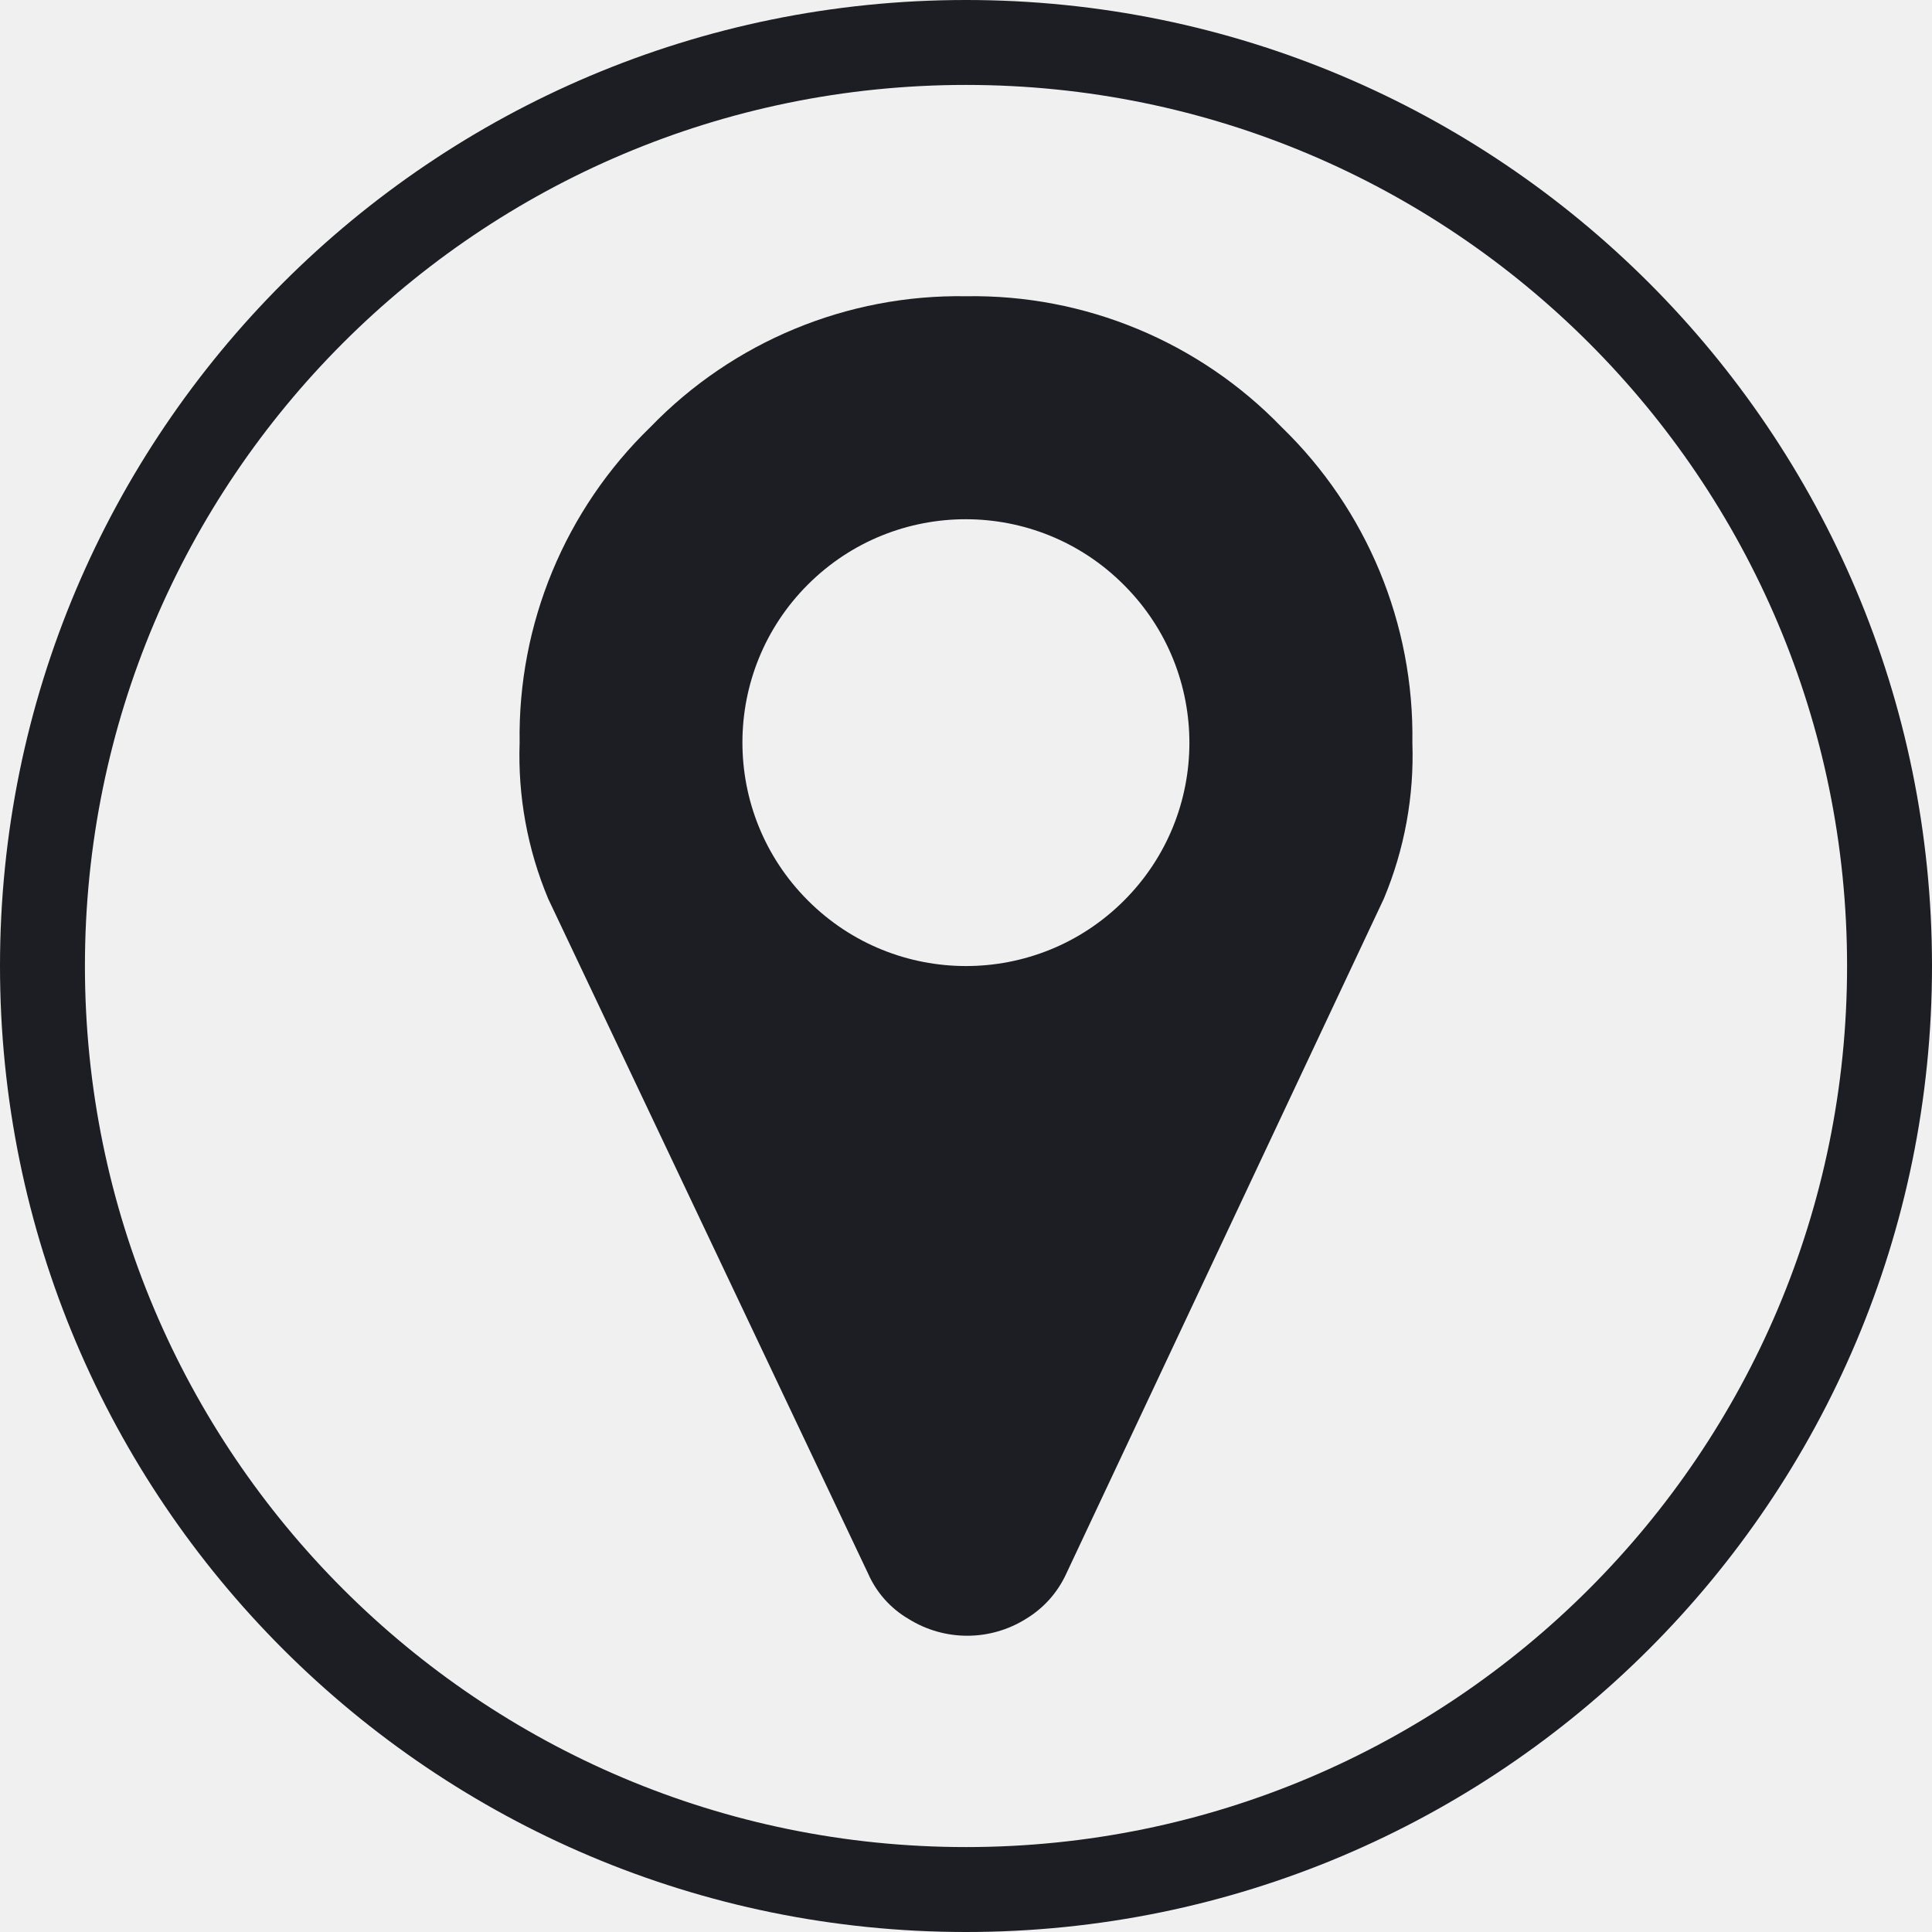
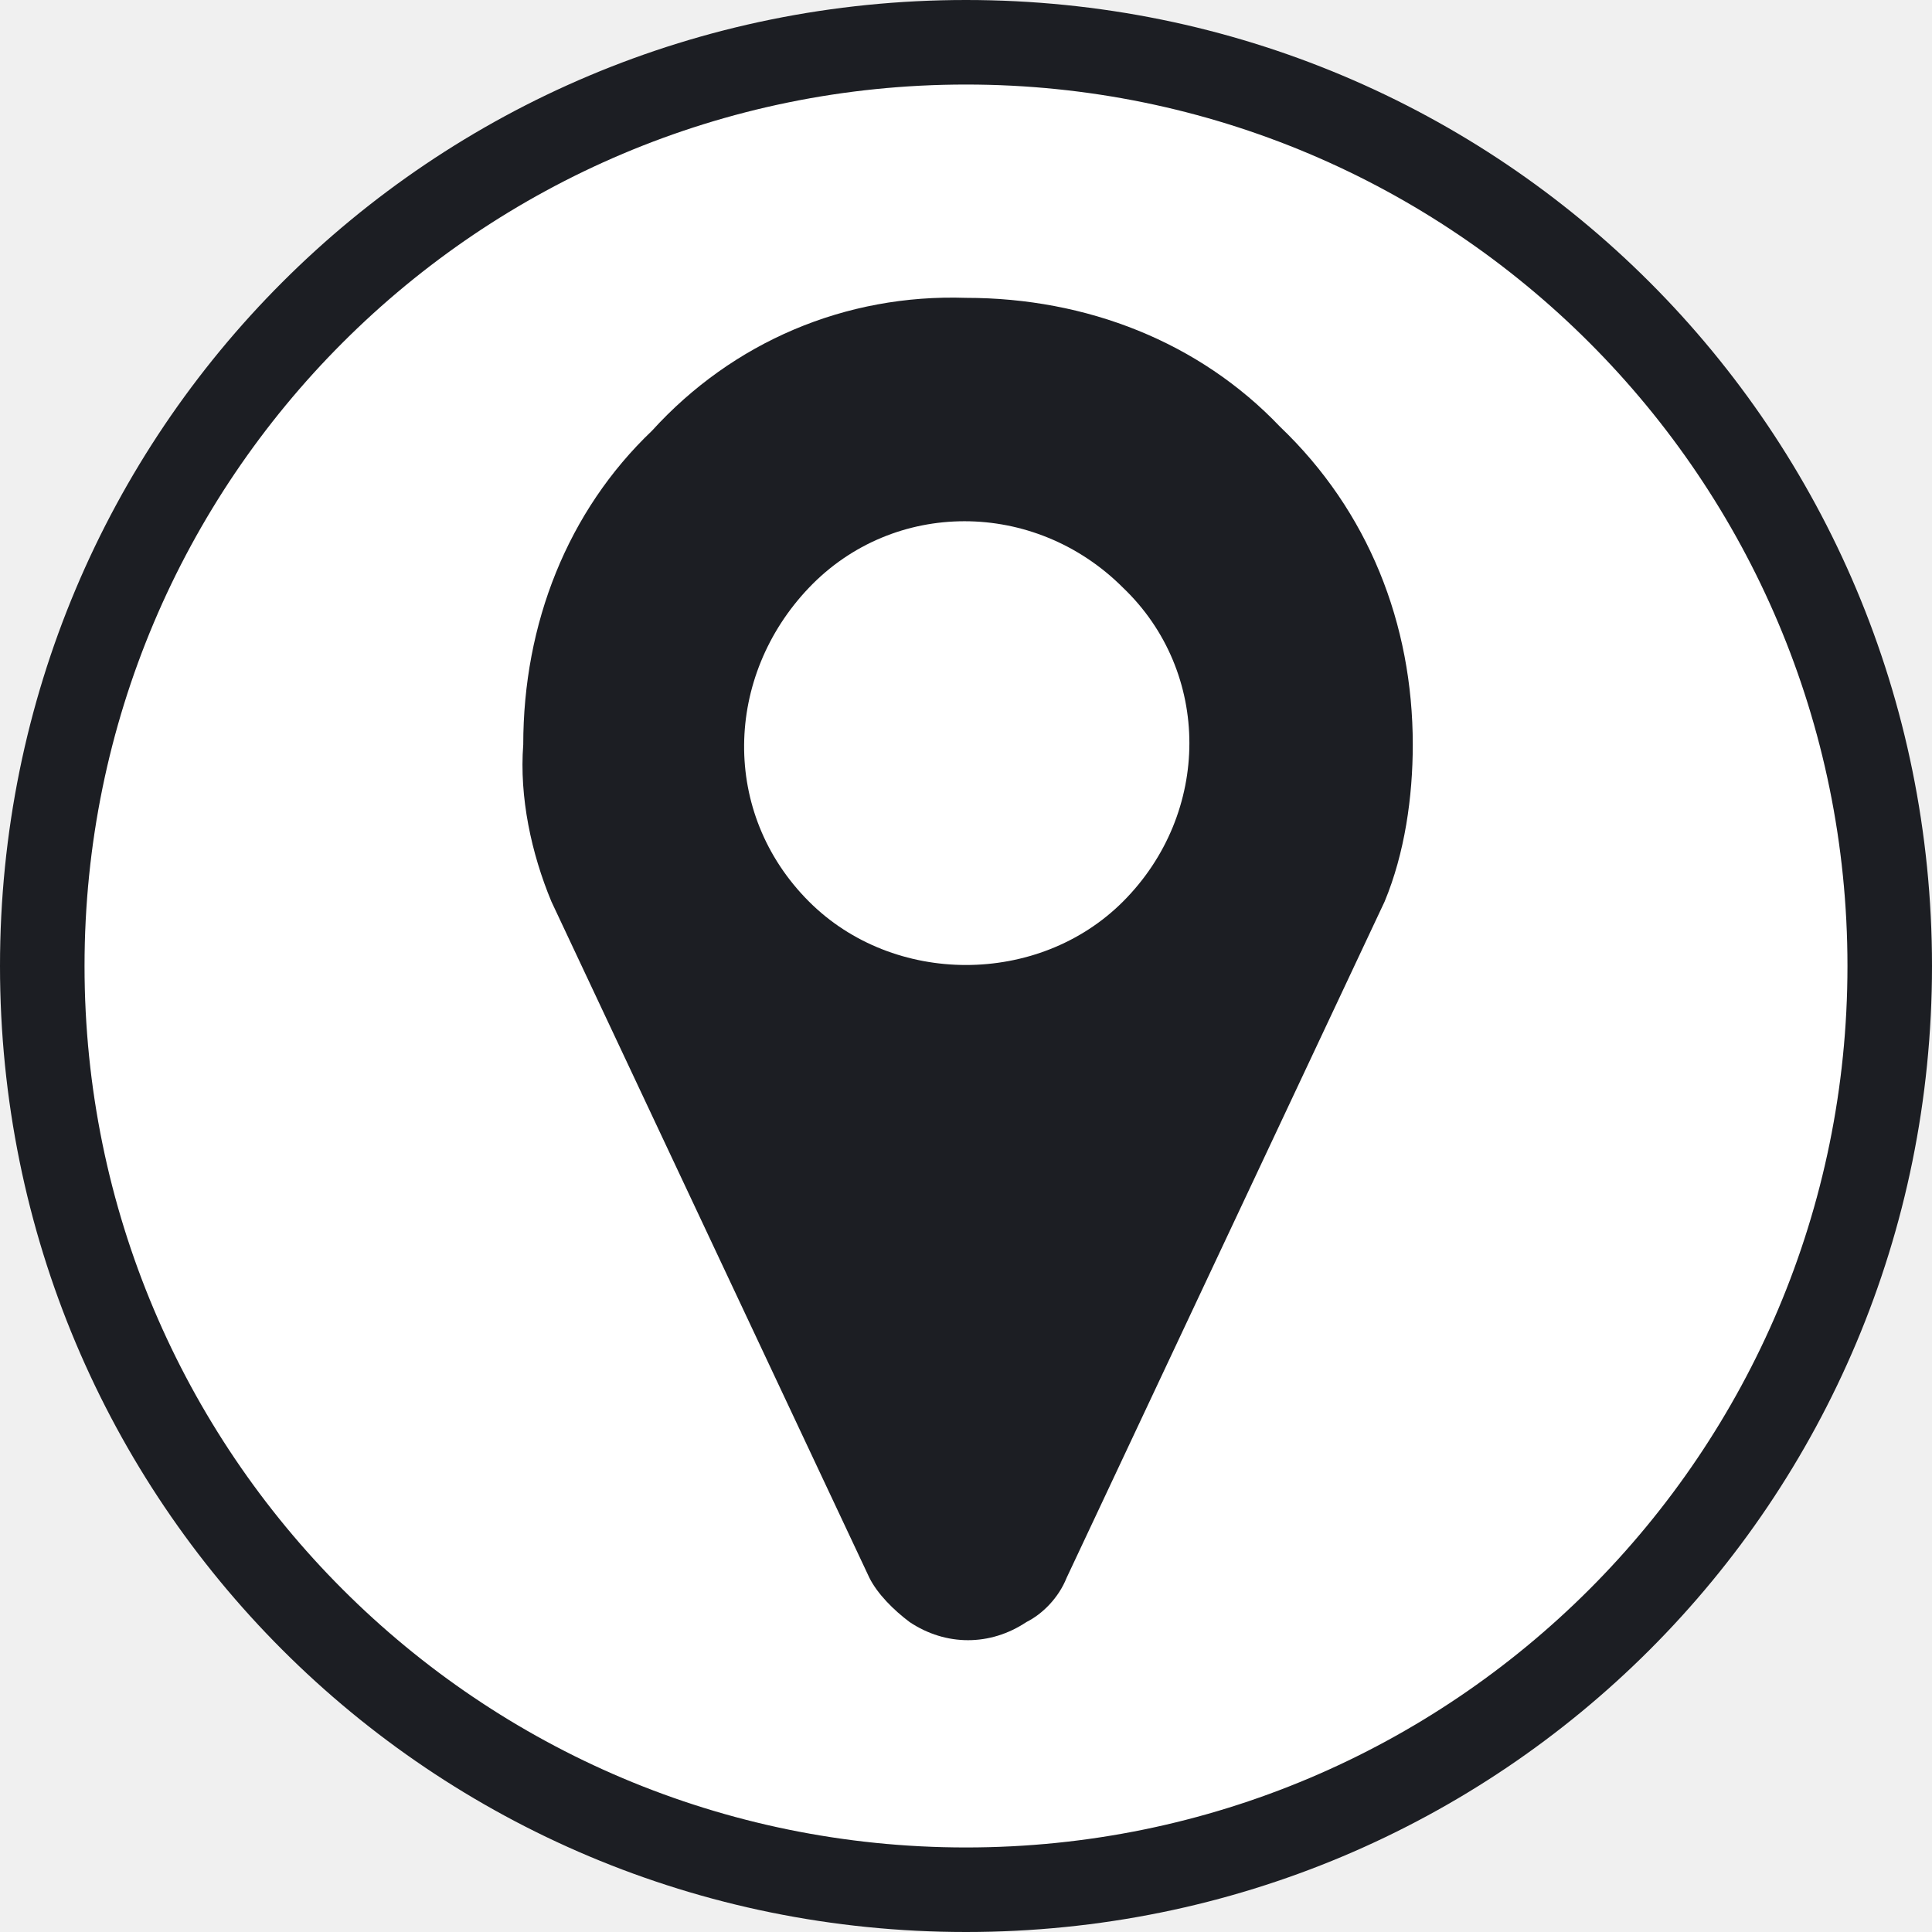
- <svg xmlns="http://www.w3.org/2000/svg" viewBox="0 0 48 48">
-   <g fill="#1c1e23">
-     <path d="m24 2.11a21.89 21.89 0 1 1 -21.89 21.89 21.89 21.89 0 0 1 21.89-21.89zm-24 21.89a24 24 0 1 0 24-24 24 24 0 0 0 -24 24z" />
-     <path d="m35.09 18.45a9.21 9.21 0 0 1 -.71 3.88l-7.89 16.77a2.54 2.54 0 0 1 -1 1.12 2.75 2.75 0 0 1 -2.92 0 2.439 2.439 0 0 1 -1-1.12l-7.95-16.77a9.21 9.21 0 0 1 -.71-3.88 10.68 10.68 0 0 1 3.25-7.84 10.66 10.66 0 0 1 7.84-3.25 10.66 10.66 0 0 1 7.84 3.25 10.68 10.68 0 0 1 3.25 7.84m-7.17 3.93a5.54 5.54 0 0 0 .015-7.835l-.015-.015a5.547 5.547 0 0 0 -7.855 7.835l.015.015a5.55 5.55 0 0 0 7.84 0" />
+ <svg xmlns="http://www.w3.org/2000/svg" version="1.1" id="Layer_1" x="0px" y="0px" viewBox="0 0 48 48" style="enable-background:new 0 0 48 48;" xml:space="preserve">
+   <style type="text/css">
+ 	.st0{fill:#FFFFFF;}
+ 	.st1{fill:#1C1E23;}
+ </style>
+   <g>
+     <path class="st0" d="M24,2.1c12.1,0,21.9,9.8,21.9,21.9S36.1,45.9,24,45.9S2.1,36.1,2.1,24C2.1,11.9,11.9,2.1,24,2.1   C24,2.1,24,2.1,24,2.1z" />
+     <g>
+       <path class="st1" d="M24,2.1c12.1,0,21.9,9.8,21.9,21.9S36.1,45.9,24,45.9S2.1,36.1,2.1,24C2.1,11.9,11.9,2.1,24,2.1    C24,2.1,24,2.1,24,2.1z M0,24c0,13.3,10.7,24,24,24s24-10.7,24-24S37.3,0,24,0S0,10.7,0,24z" />
+       <path class="st1" d="M35.1,18.5c0,1.3-0.2,2.7-0.7,3.9l-7.9,16.8c-0.2,0.5-0.6,0.9-1,1.1c-0.9,0.6-2,0.6-2.9,0    c-0.4-0.3-0.8-0.7-1-1.1l-7.9-16.8c-0.5-1.2-0.8-2.6-0.7-3.9c0-3,1.1-5.8,3.2-7.8C18.2,8.5,21,7.3,24,7.4c3,0,5.8,1.1,7.8,3.2    C34,12.7,35.1,15.5,35.1,18.5 M27.9,22.4c2.2-2.2,2.2-5.7,0-7.8l0,0c-2.2-2.2-5.7-2.2-7.8,0c-2.1,2.2-2.2,5.6,0,7.8l0,0    C22.2,24.5,25.8,24.5,27.9,22.4" />
+     </g>
  </g>
</svg>
